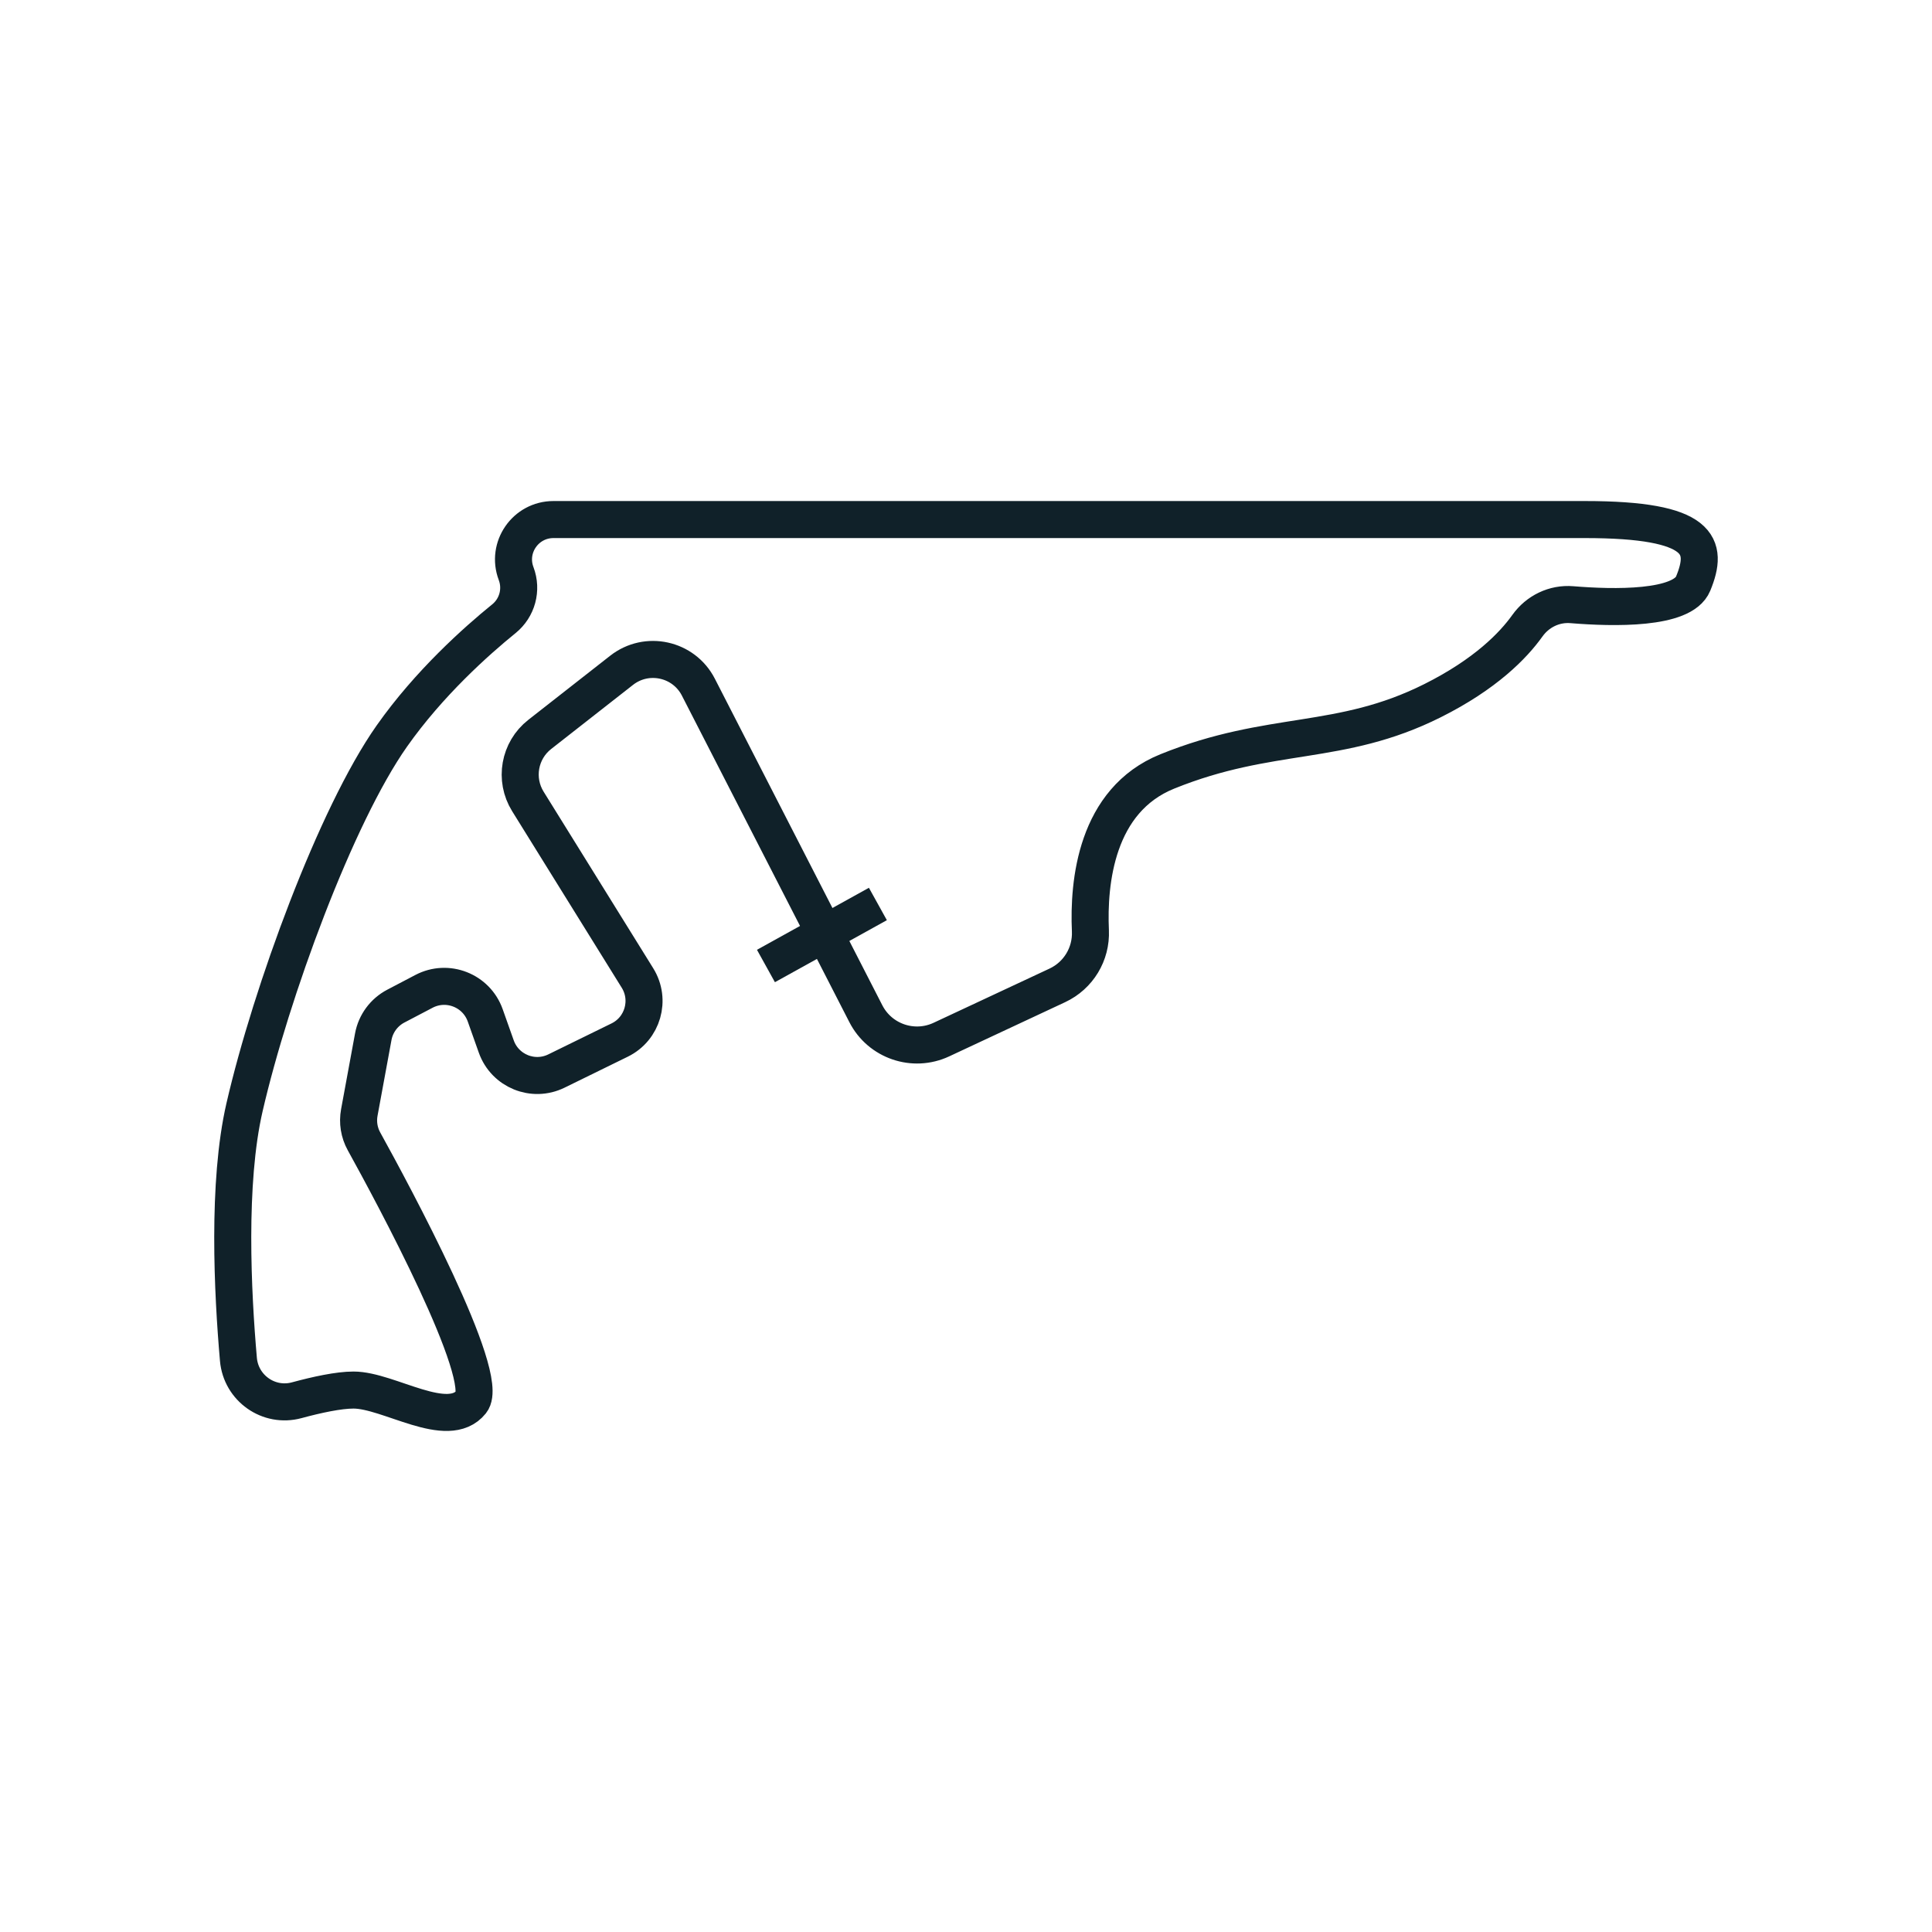
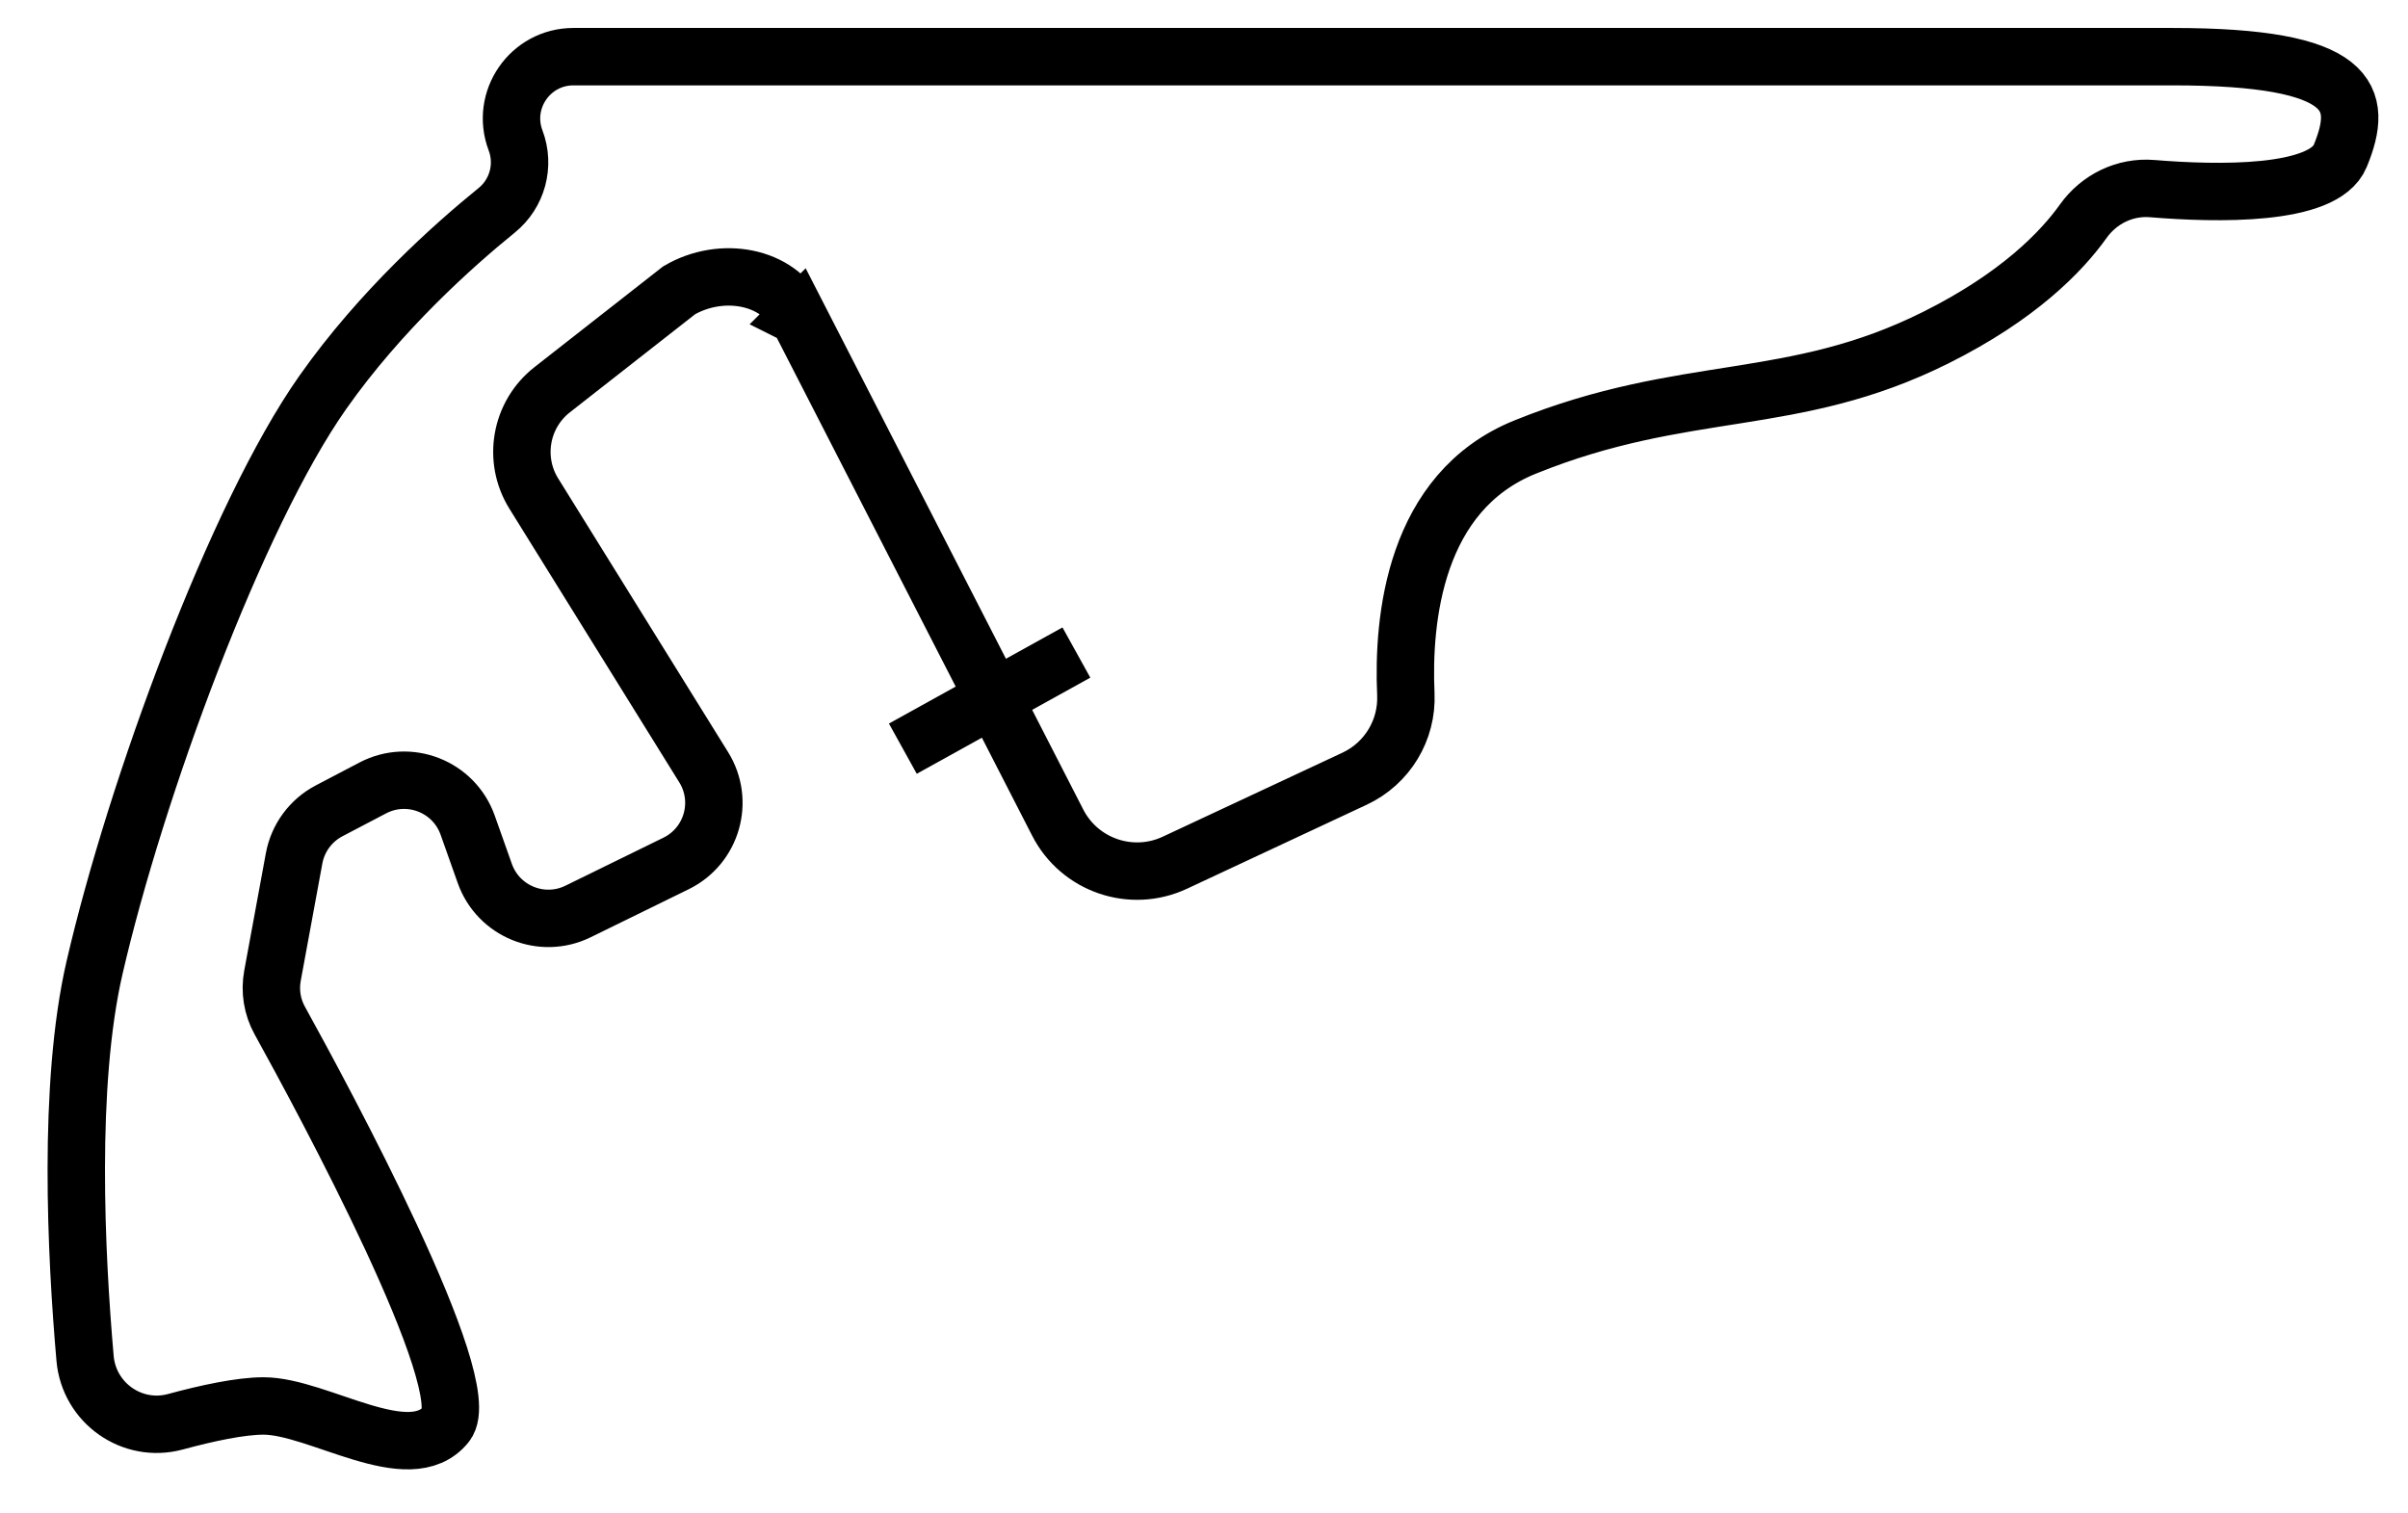
- <svg xmlns="http://www.w3.org/2000/svg" width="100%" height="100%" viewBox="0 0 1000 1000" version="1.1" xml:space="preserve" style="fill-rule:evenodd;clip-rule:evenodd;stroke-miterlimit:2;">
-   <g>
-     <path d="M361.474,355.667l86.686,169.03c7.306,14.255 24.585,20.169 39.101,13.391l60,-28.049c10.911,-5.102 17.659,-16.214 17.13,-28.25c-1.117,-25.107 2.882,-67.575 39.809,-82.5c53.751,-21.733 89.203,-12.579 137.235,-36.599c27.483,-13.741 41.857,-28.607 49.134,-38.811c5.295,-7.426 13.95,-11.648 23.036,-10.896c21.428,1.765 57.222,2.577 62.771,-10.904c8.006,-19.439 4.573,-33.158 -56.03,-33.158l-533.886,0c-14.449,0 -24.436,14.449 -19.32,27.967c3.158,8.349 0.618,17.733 -6.316,23.357c-14.248,11.544 -38.744,33.359 -58.019,60.745c-28.965,41.164 -62.51,132.654 -76.236,192.118c-9.034,39.139 -6.174,96.107 -3.165,130.487c1.303,14.911 15.715,25.084 30.171,21.167c10.427,-2.83 21.688,-5.273 29.412,-5.273c18.299,0 48.791,21.346 60.991,6.1c10.464,-13.086 -40.814,-108.121 -55.583,-134.836c-2.517,-4.558 -3.359,-9.824 -2.413,-14.94l7.217,-39.191c1.251,-6.8 5.564,-12.654 11.693,-15.864l14.561,-7.634c12.14,-6.368 27.103,-0.506 31.691,12.408l5.727,16.147c4.506,12.684 19.052,18.612 31.14,12.684l32.726,-16.035c11.969,-5.869 16.251,-20.787 9.228,-32.108l-56.745,-91.415c-7.098,-11.433 -4.446,-26.373 6.152,-34.67l42.378,-33.195c13.041,-10.211 32.167,-6.01 39.727,8.729Z" style="fill:none;stroke:#102129;stroke-width:19.17px;" />
-     <path d="M396.449,500l57.944,-32.1" style="fill:none;stroke:#102129;stroke-width:19.17px;" />
+ <svg xmlns="http://www.w3.org/2000/svg" width="100%" height="100%" viewBox="0 0 3350 2105" version="1.1" xml:space="preserve" style="fill-rule:evenodd;clip-rule:evenodd;stroke-miterlimit:2;">
+   <rect id="Artboard1" x="0" y="0" width="3350" height="2104.167" style="fill:none;" />
+   <clipPath id="_clip1">
+     <rect x="0" y="0" width="3350" height="2104.167" />
+   </clipPath>
+   <g clip-path="url(#_clip1)">
+     <g>
+       <path d="M1110.308,440.279l361.192,704.292c30.442,59.396 102.438,84.037 162.921,55.796l250,-116.871c45.462,-21.258 73.579,-67.558 71.375,-117.708c-4.654,-104.612 12.008,-281.562 165.871,-343.75c223.962,-90.554 371.679,-52.412 571.812,-152.496c114.512,-57.254 174.404,-119.196 204.725,-161.712c22.062,-30.942 58.125,-48.533 95.983,-45.4c89.283,7.354 238.425,10.737 261.546,-45.433c33.358,-80.996 19.054,-138.158 -233.458,-138.158l-2224.525,0c-60.204,0 -101.817,60.204 -80.5,116.529c13.158,34.787 2.575,73.888 -26.317,97.321c-59.367,48.1 -161.433,138.996 -241.746,253.104c-120.688,171.517 -260.458,552.725 -317.65,800.492c-37.642,163.079 -25.725,400.446 -13.188,543.696c5.429,62.129 65.479,104.517 125.712,88.196c43.446,-11.792 90.367,-21.971 122.55,-21.971c76.246,0 203.296,88.942 254.129,25.417c43.6,-54.525 -170.058,-450.504 -231.596,-561.817c-10.487,-18.992 -13.996,-40.933 -10.054,-62.25l30.071,-163.296c5.212,-28.333 23.183,-52.725 48.721,-66.1l60.671,-31.808c50.583,-26.533 112.929,-2.108 132.046,51.7l23.862,67.279c18.775,52.85 79.383,77.55 129.75,52.85l136.358,-66.812c49.871,-24.454 67.712,-86.613 38.45,-133.783l-236.438,-380.896c-29.575,-47.637 -18.525,-109.887 25.633,-144.458l176.575,-138.312c58.504,-34.213 138.196,-20.875 165.529,36.371l-0.013,-0.008Z" style="fill:none;stroke:#000;stroke-width:79.88px;" />
+       <path d="M1256.037,1041.667l241.433,-133.75" style="fill:none;stroke:#000;stroke-width:79.88px;" />
+     </g>
  </g>
</svg>
